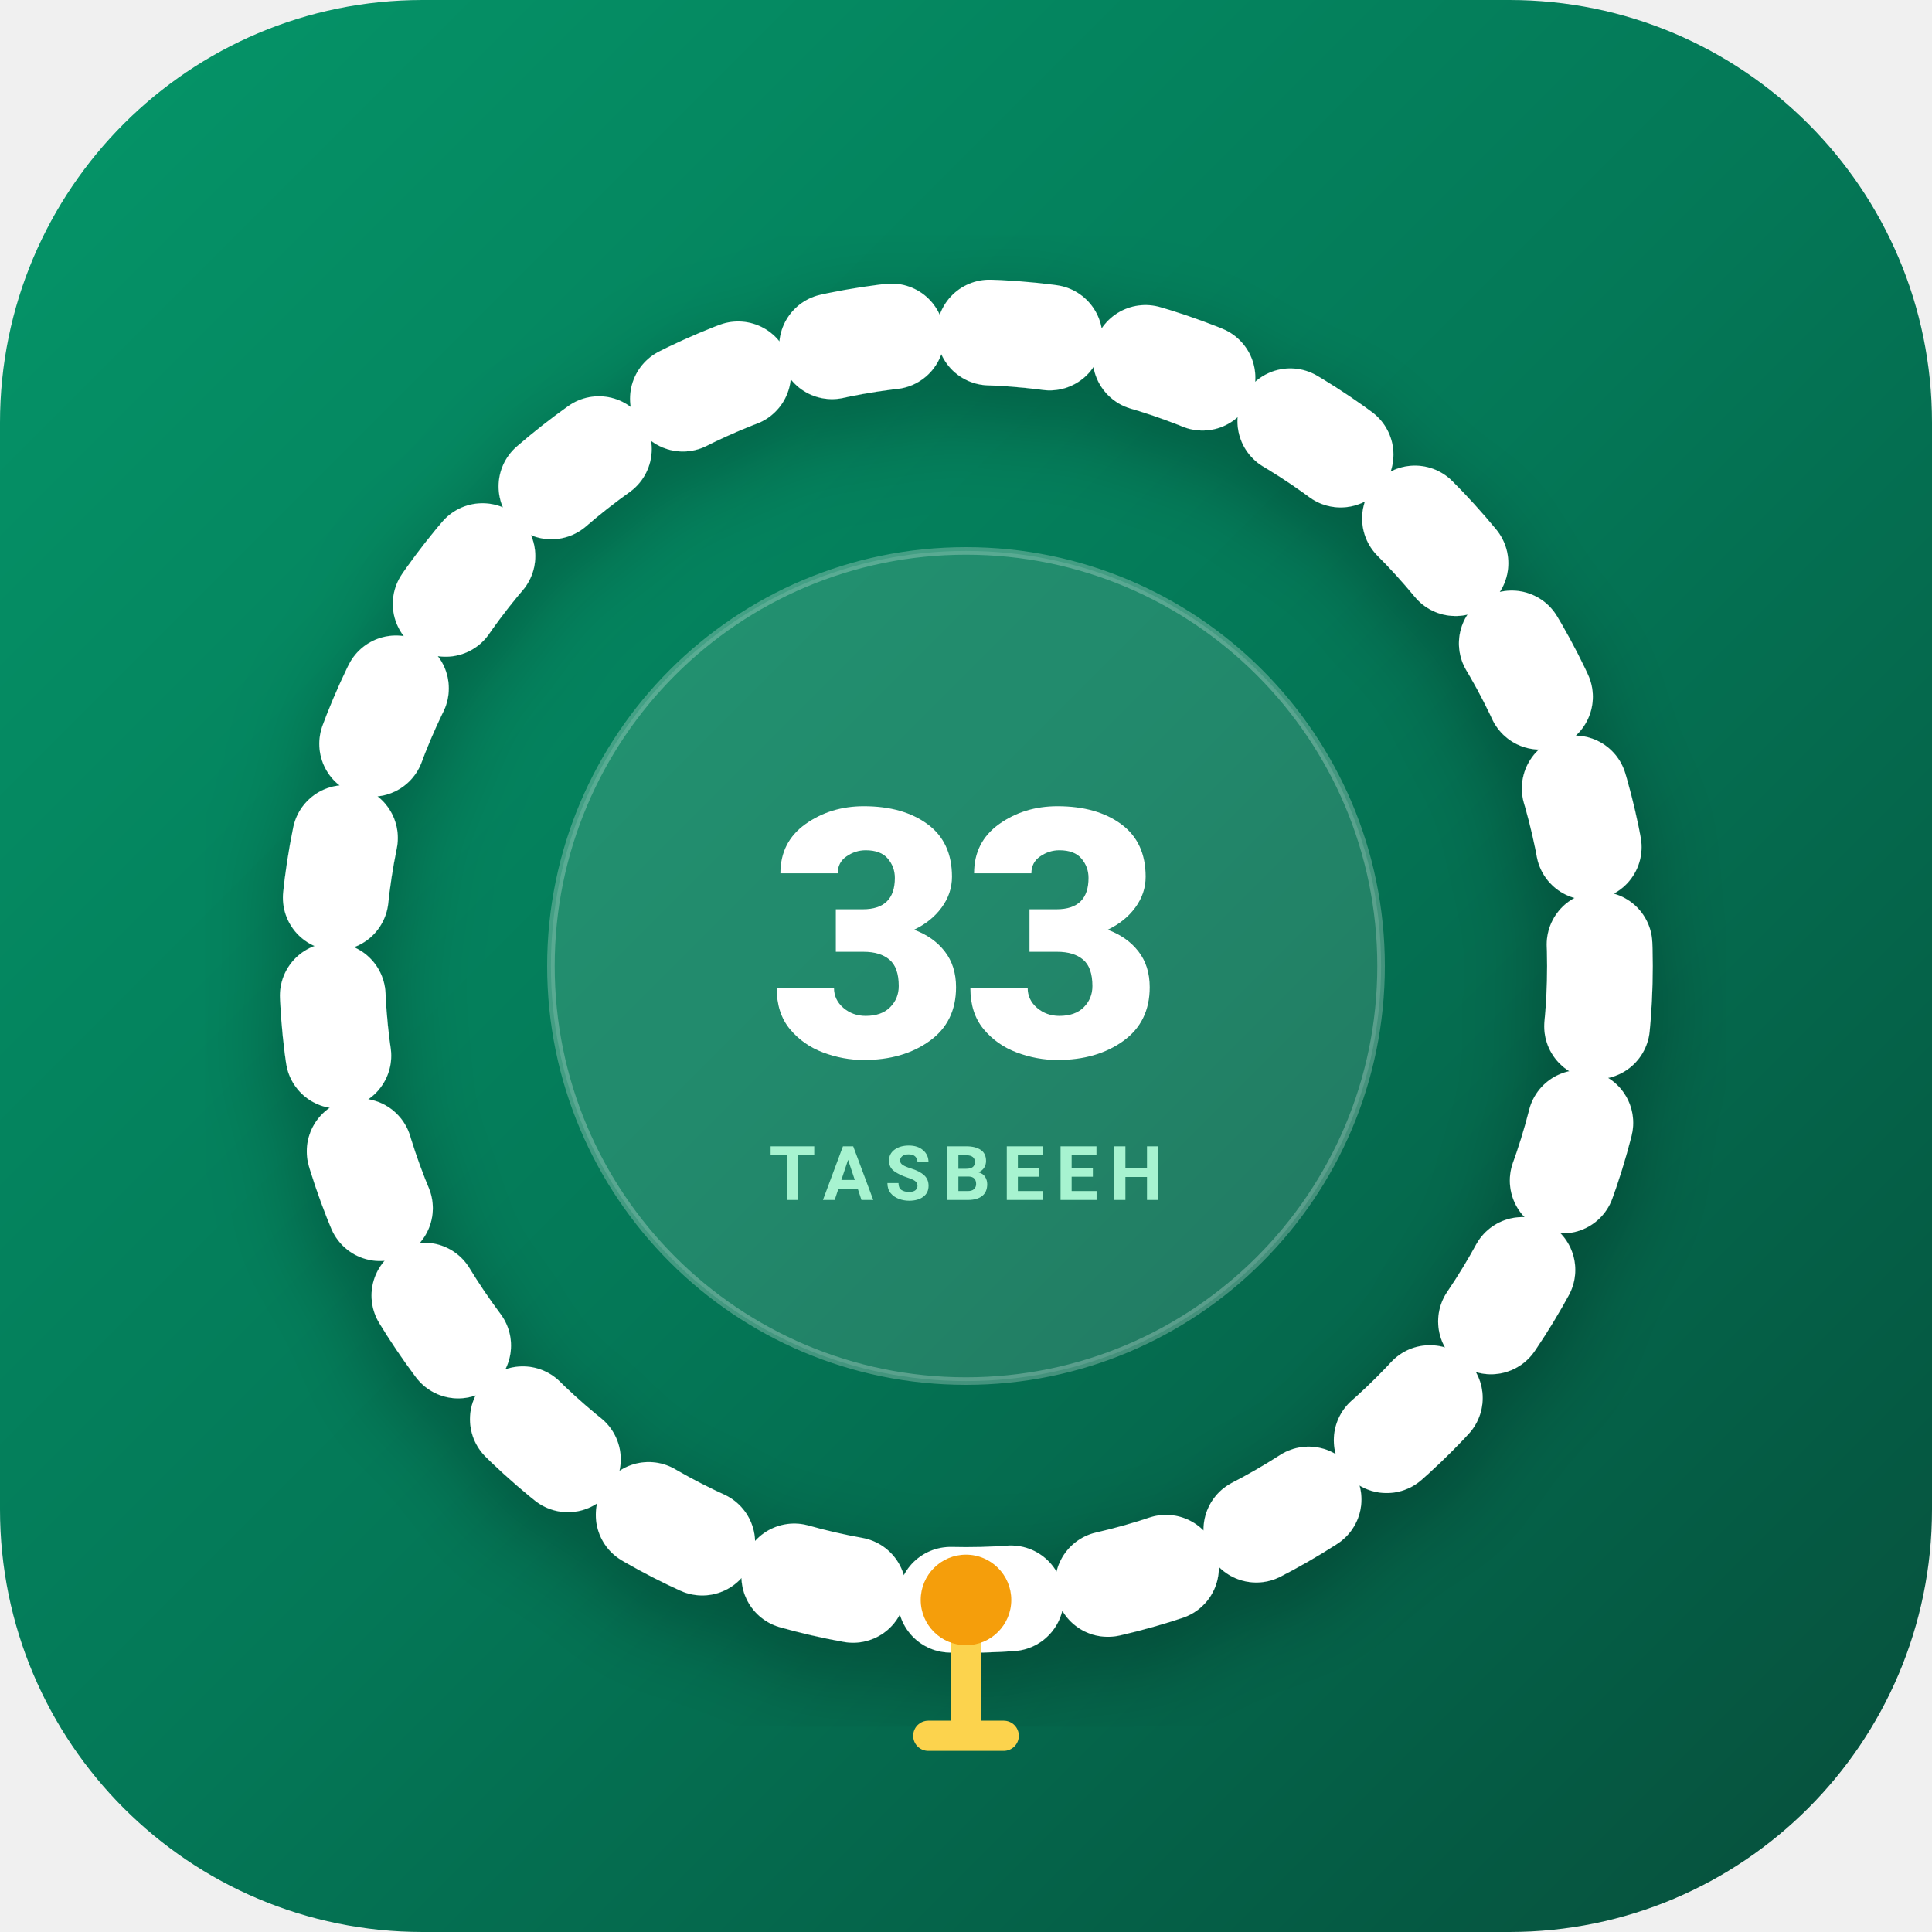
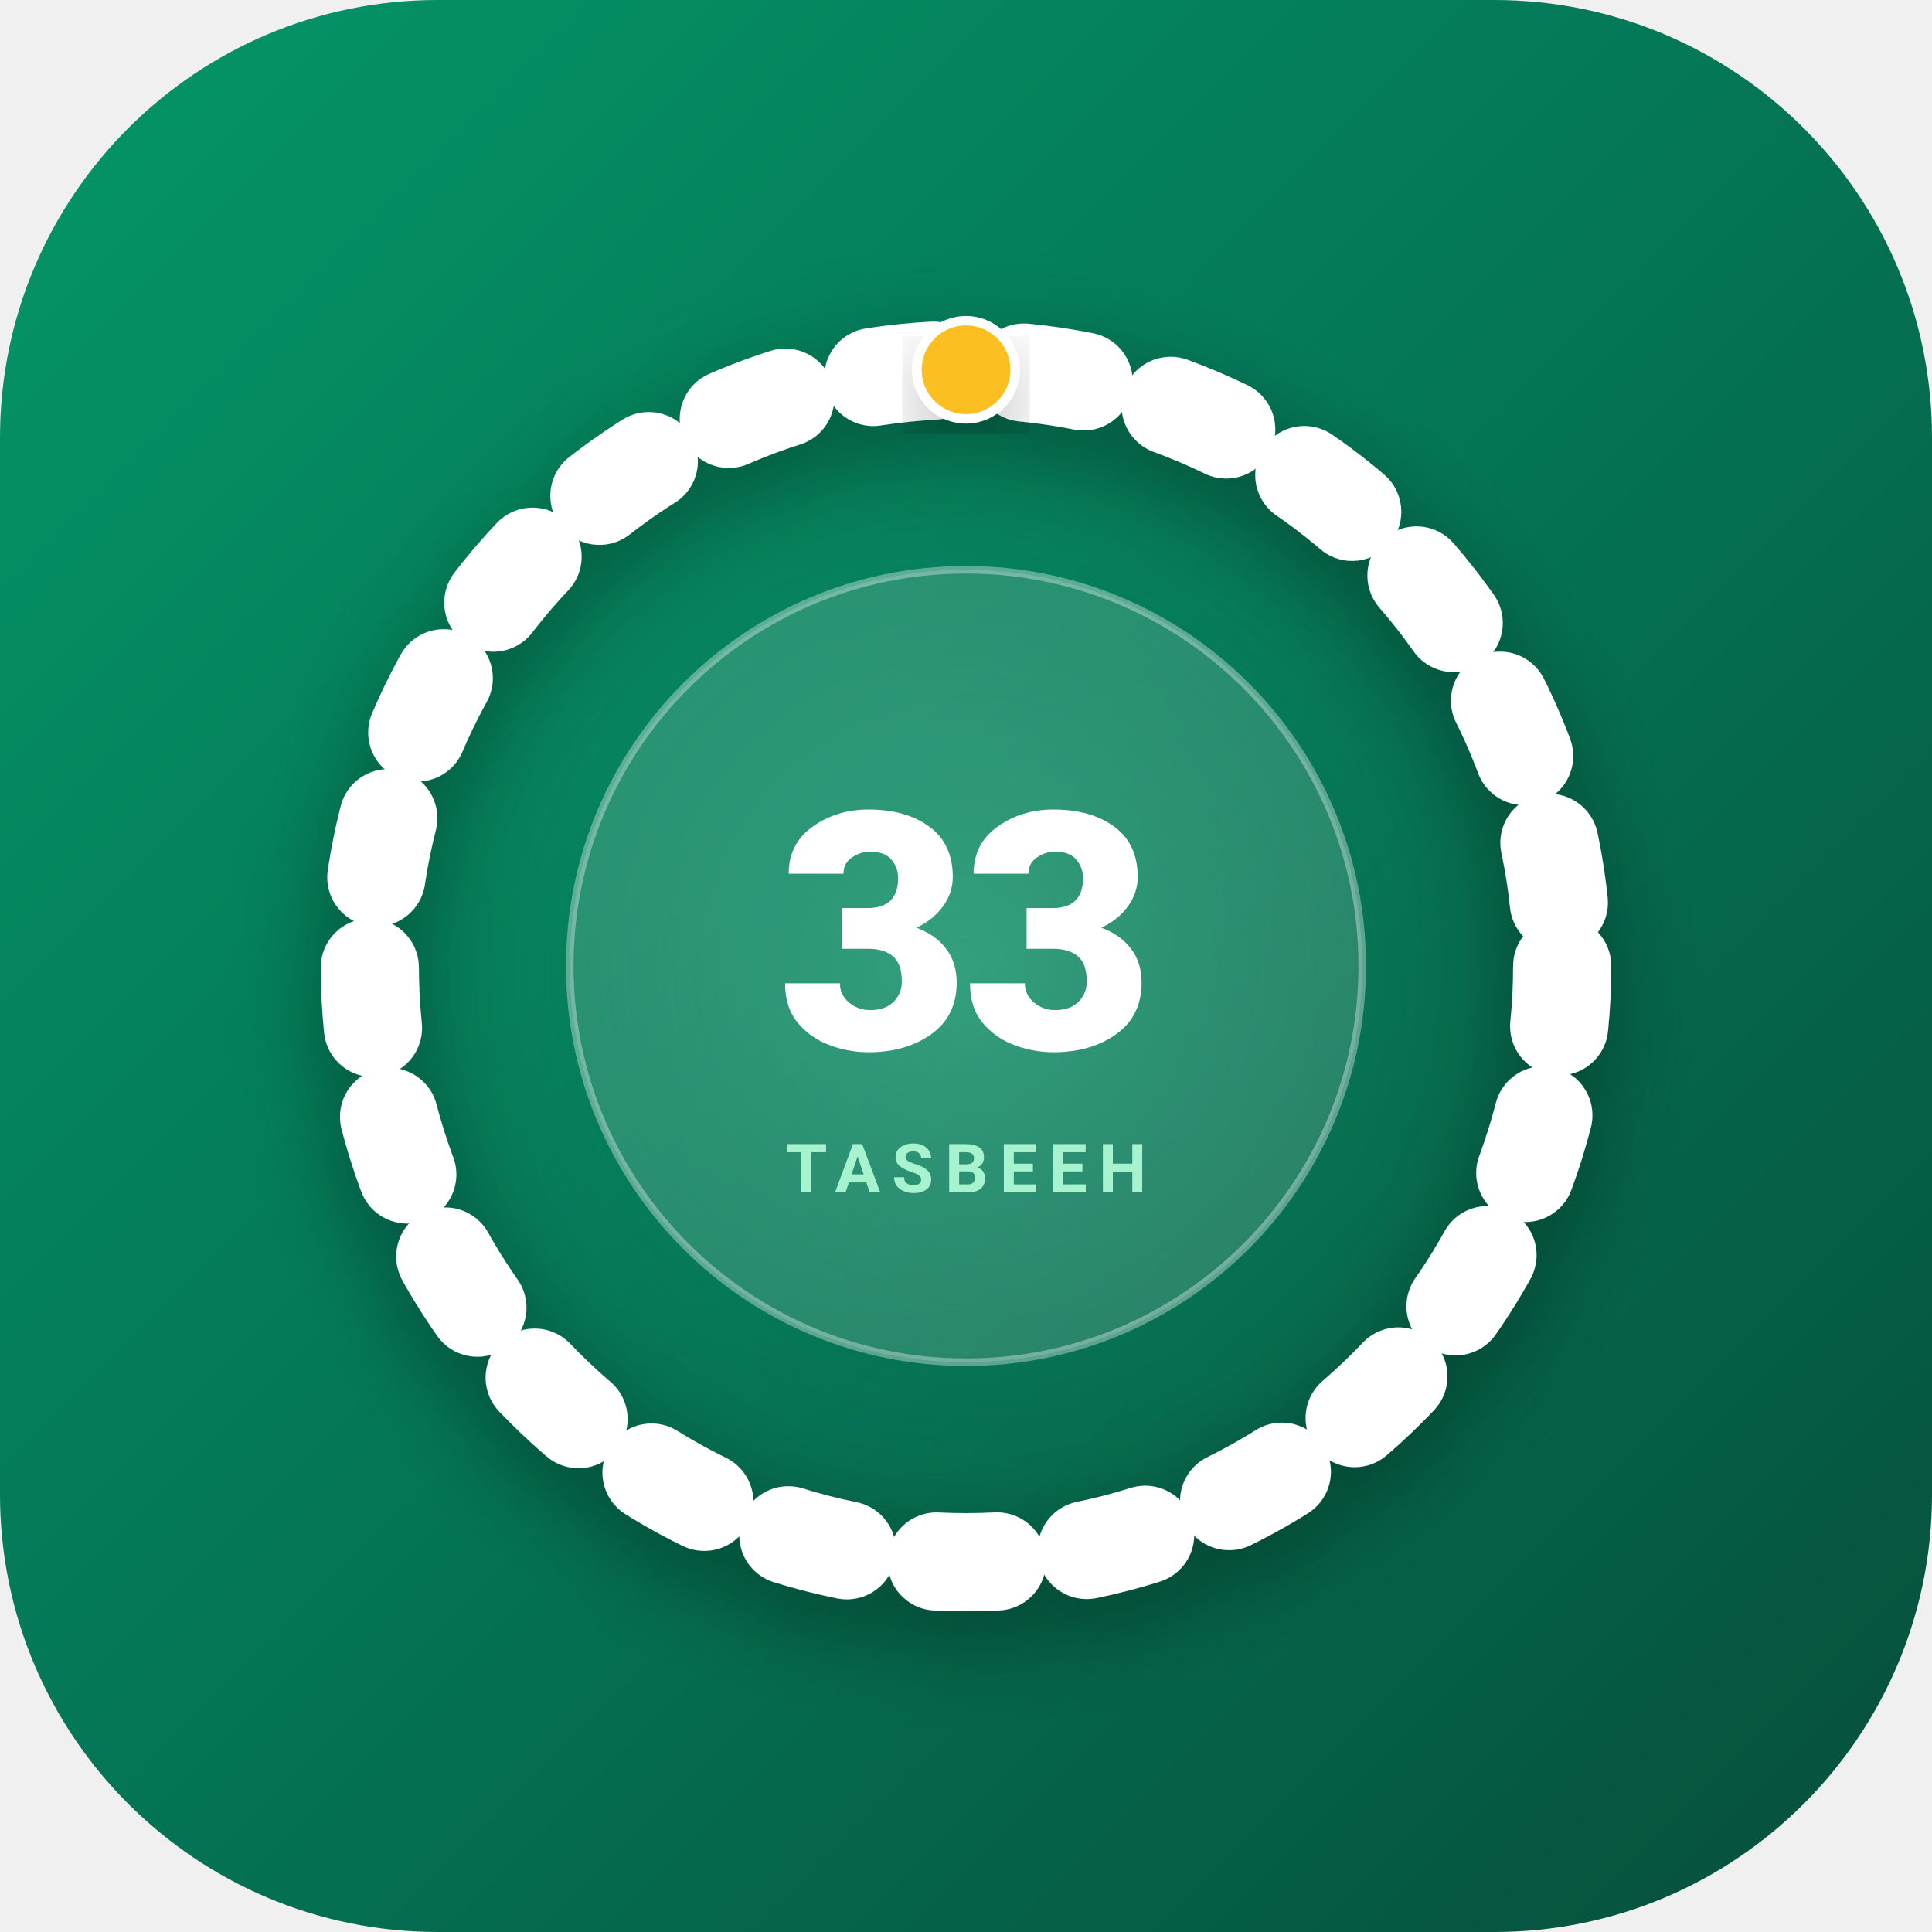
<svg xmlns="http://www.w3.org/2000/svg" viewBox="0 0 512 512" width="512" height="512">
  <defs>
    <linearGradient id="bgGrad" x1="0%" y1="0%" x2="100%" y2="100%">
      <stop offset="0%" stop-color="#059669" />
-       <stop offset="50%" stop-color="#047857" />
+       <stop offset="45%" stop-color="#047857" />
      <stop offset="100%" stop-color="#064e3b" />
    </linearGradient>
-     <filter id="shadow" x="-10%" y="-10%" width="120%" height="120%">
-       <feDropShadow dx="0" dy="8" stdDeviation="12" flood-color="#000000" flood-opacity="0.3" />
+     <radialGradient id="glowGrad2" cx="50%" cy="50%" r="50%">
+       <stop offset="0%" stop-color="#34d399" stop-opacity="0.3" />
+       <stop offset="100%" stop-color="#047857" stop-opacity="0" />
+     </radialGradient>
+     <filter id="shadowSmart" x="-15%" y="-15%" width="130%" height="130%">
+       <feDropShadow dx="0" dy="8" stdDeviation="12" flood-color="#000000" flood-opacity="0.35" />
    </filter>
  </defs>
-   <rect width="512" height="512" rx="112" fill="url(#bgGrad)" />
-   <circle cx="256" cy="256" r="168" fill="none" stroke="#ffffff" stroke-width="28" stroke-dasharray="16 26" stroke-linecap="round" filter="url(#shadow)" />
-   <circle cx="256" cy="256" r="110" fill="#ffffff" fill-opacity="0.12" stroke="#ffffff" stroke-width="2" stroke-opacity="0.25" />
-   <path d="M256 424 L256 460 M246 460 L266 460" stroke="#fcd34d" stroke-width="8" stroke-linecap="round" />
-   <circle cx="256" cy="424" r="12" fill="#f59e0b" />
-   <text x="256" y="280" font-family="-apple-system, BlinkMacSystemFont, 'Segoe UI', Roboto, Helvetica, Arial, sans-serif" font-size="92" font-weight="800" fill="#ffffff" text-anchor="middle" letter-spacing="-2">33</text>
-   <text x="256" y="318" font-family="-apple-system, BlinkMacSystemFont, 'Segoe UI', Roboto, Helvetica, Arial, sans-serif" font-size="20" font-weight="600" fill="#a7f3d0" text-anchor="middle" letter-spacing="3">TASBEEH</text>
+   <rect width="512" height="512" rx="116" fill="url(#bgGrad)" />
+   <circle cx="256" cy="256" r="190" fill="url(#glowGrad2)" />
+   <circle cx="256" cy="256" r="158" fill="none" stroke="#ffffff" stroke-width="26" stroke-dasharray="16 24" stroke-linecap="round" filter="url(#shadowSmart)" />
+   <circle cx="256" cy="256" r="105" fill="#ffffff" fill-opacity="0.14" stroke="#ffffff" stroke-width="2" stroke-opacity="0.35" />
+   <circle cx="256" cy="98" r="13" fill="#fbbf24" stroke="#ffffff" stroke-width="2.5" filter="url(#shadowSmart)" />
+   <text x="256" y="278" font-family="-apple-system, BlinkMacSystemFont, 'Segoe UI', Roboto, sans-serif" font-size="88" font-weight="800" fill="#ffffff" text-anchor="middle" letter-spacing="-2">33</text>
+   <text x="256" y="316" font-family="-apple-system, BlinkMacSystemFont, 'Segoe UI', Roboto, sans-serif" font-size="18" font-weight="700" fill="#a7f3d0" text-anchor="middle" letter-spacing="3">TASBEEH</text>
</svg>
